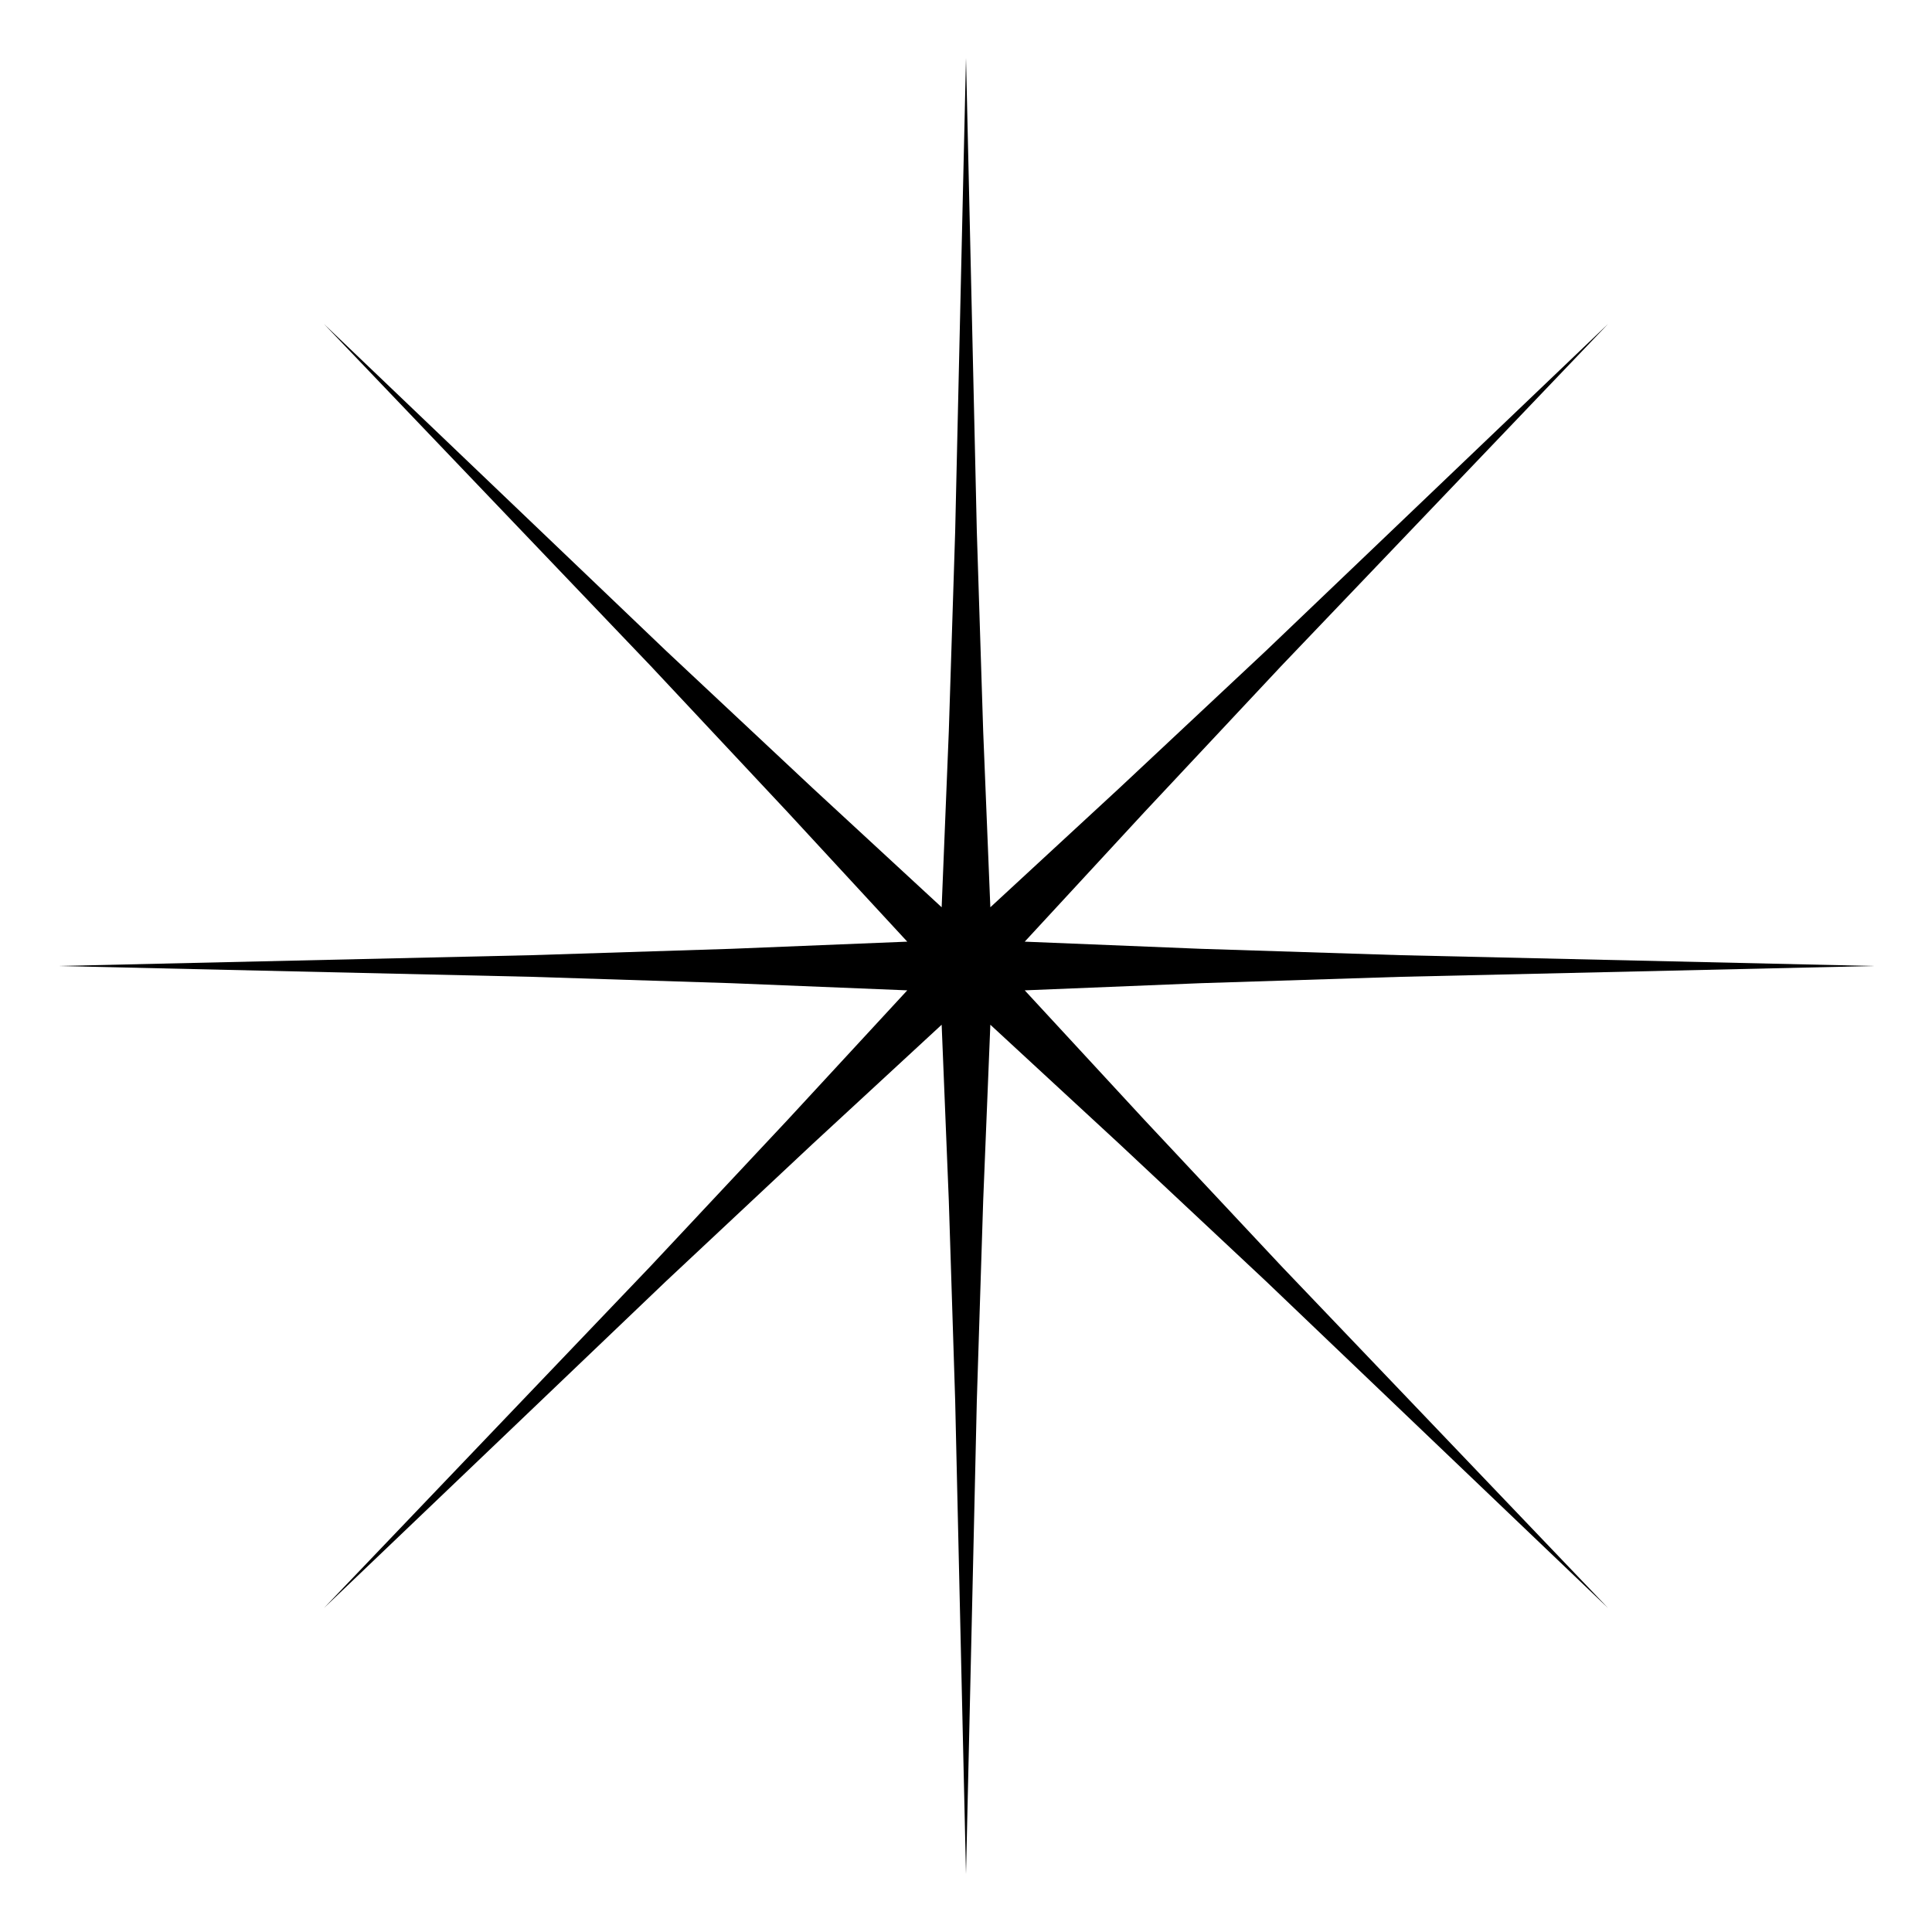
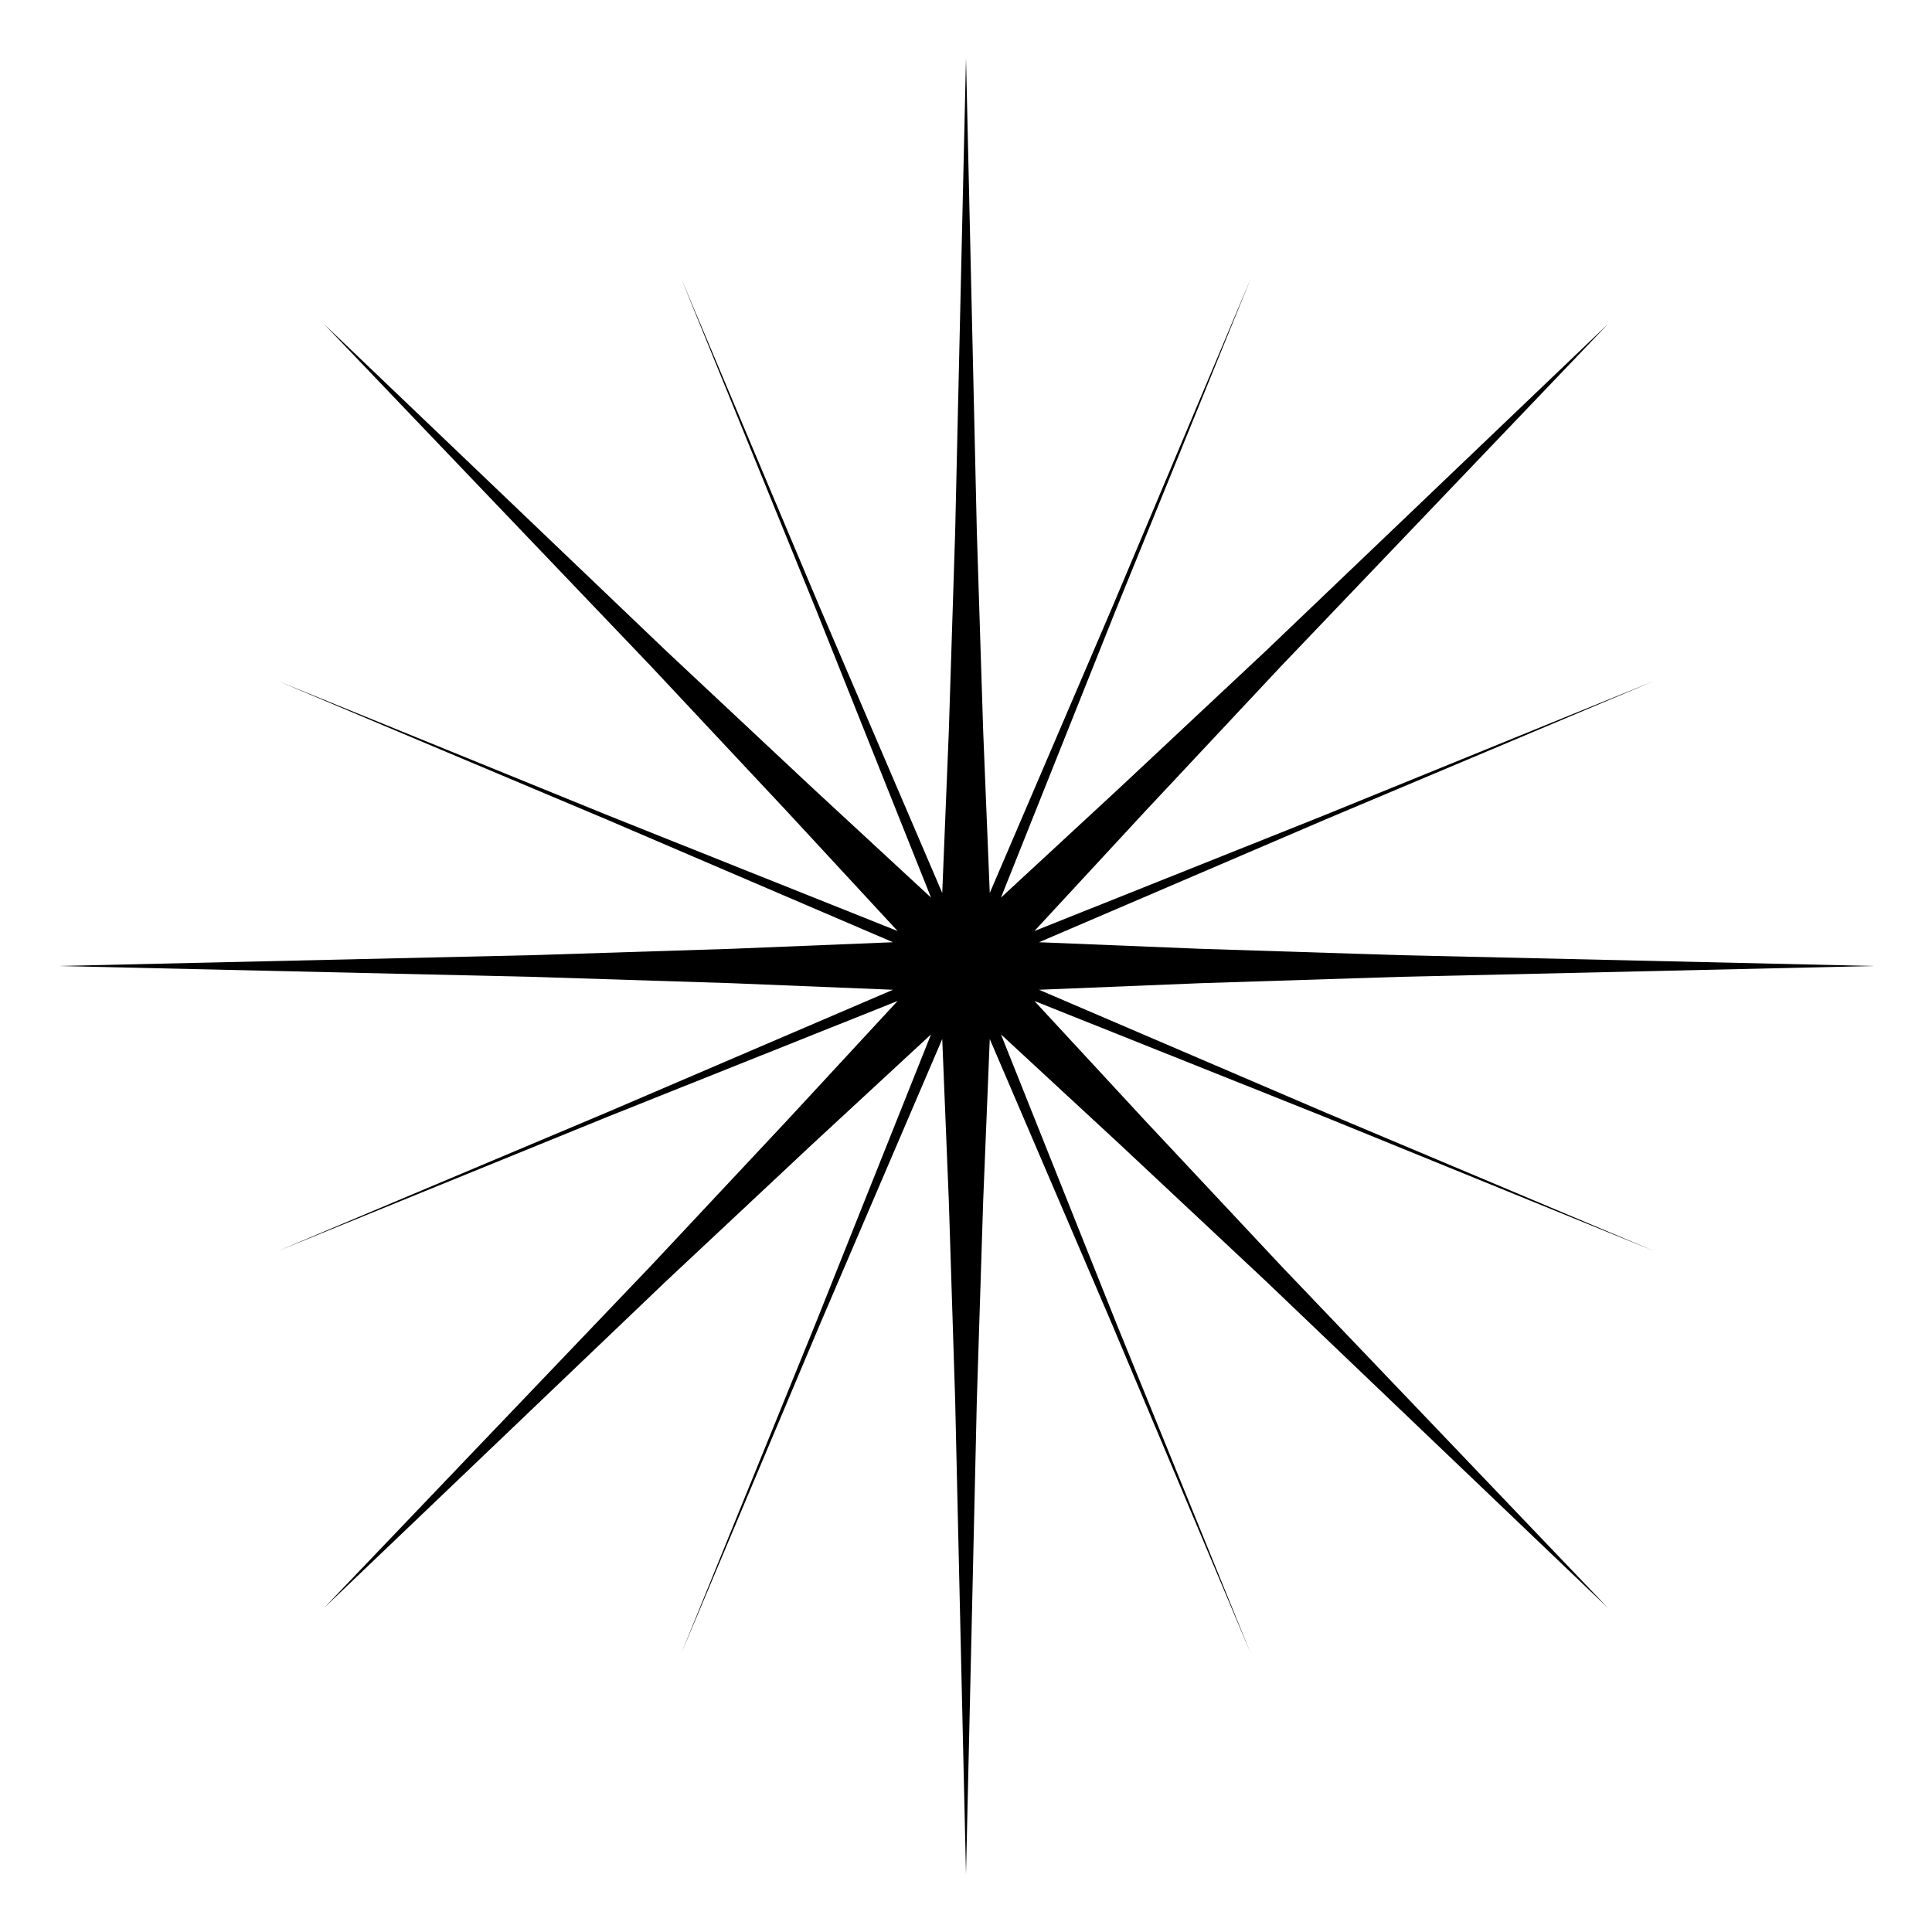
<svg xmlns="http://www.w3.org/2000/svg" viewBox="0 0 100 100">
-   <path d="M3 50L27.5 49.44L37.86 49.11L46.96 48.74L40.78 42.05L33.69 34.48L16.77 16.77L34.48 33.69L42.05 40.78L48.74 46.96L49.11 37.86L49.44 27.5L50 3L50.56 27.5L50.89 37.86L51.26 46.96L57.95 40.78L65.52 33.69L83.23 16.77L66.31 34.48L59.22 42.05L53.04 48.74L62.14 49.11L72.5 49.44L97 50L72.5 50.56L62.14 50.89L53.04 51.26L59.22 57.95L66.31 65.52L83.23 83.23L65.52 66.31L57.95 59.22L51.26 53.04L50.89 62.14L50.56 72.5L50 97L49.44 72.5L49.11 62.14L48.74 53.04L42.05 59.22L34.48 66.31L16.77 83.23L33.69 65.52L40.78 57.95L46.96 51.26L37.86 50.89L27.5 50.56Z" fill="currentColor" />
+   <path d="M3 50L27.5 49.44L37.86 49.11L46.22 48.77L31.43 42.43L14.39 35.25L31.51 42.22L46.46 48.19L40.78 42.05L33.69 34.48L16.77 16.77L34.48 33.69L42.05 40.78L48.19 46.46L42.22 31.51L35.25 14.39L42.43 31.43L48.77 46.22L49.11 37.86L49.44 27.5L50 3L50.56 27.5L50.89 37.86L51.23 46.22L57.57 31.43L64.75 14.39L57.78 31.51L51.81 46.46L57.95 40.78L65.52 33.69L83.23 16.77L66.31 34.48L59.22 42.05L53.54 48.19L68.49 42.22L85.61 35.25L68.57 42.43L53.78 48.77L62.14 49.11L72.5 49.44L97 50L72.5 50.56L62.14 50.89L53.78 51.23L68.57 57.57L85.61 64.75L68.49 57.78L53.54 51.81L59.22 57.95L66.31 65.52L83.23 83.23L65.52 66.31L57.95 59.22L51.81 53.54L57.78 68.49L64.75 85.61L57.57 68.57L51.23 53.78L50.89 62.14L50.56 72.5L50 97L49.44 72.5L49.11 62.14L48.77 53.78L42.43 68.57L35.25 85.61L42.22 68.49L48.19 53.54L42.05 59.22L34.48 66.31L16.77 83.23L33.69 65.52L40.78 57.95L46.46 51.81L31.51 57.78L14.39 64.75L31.43 57.57L46.22 51.23L37.86 50.89L27.5 50.56Z" fill="currentColor" />
</svg>
